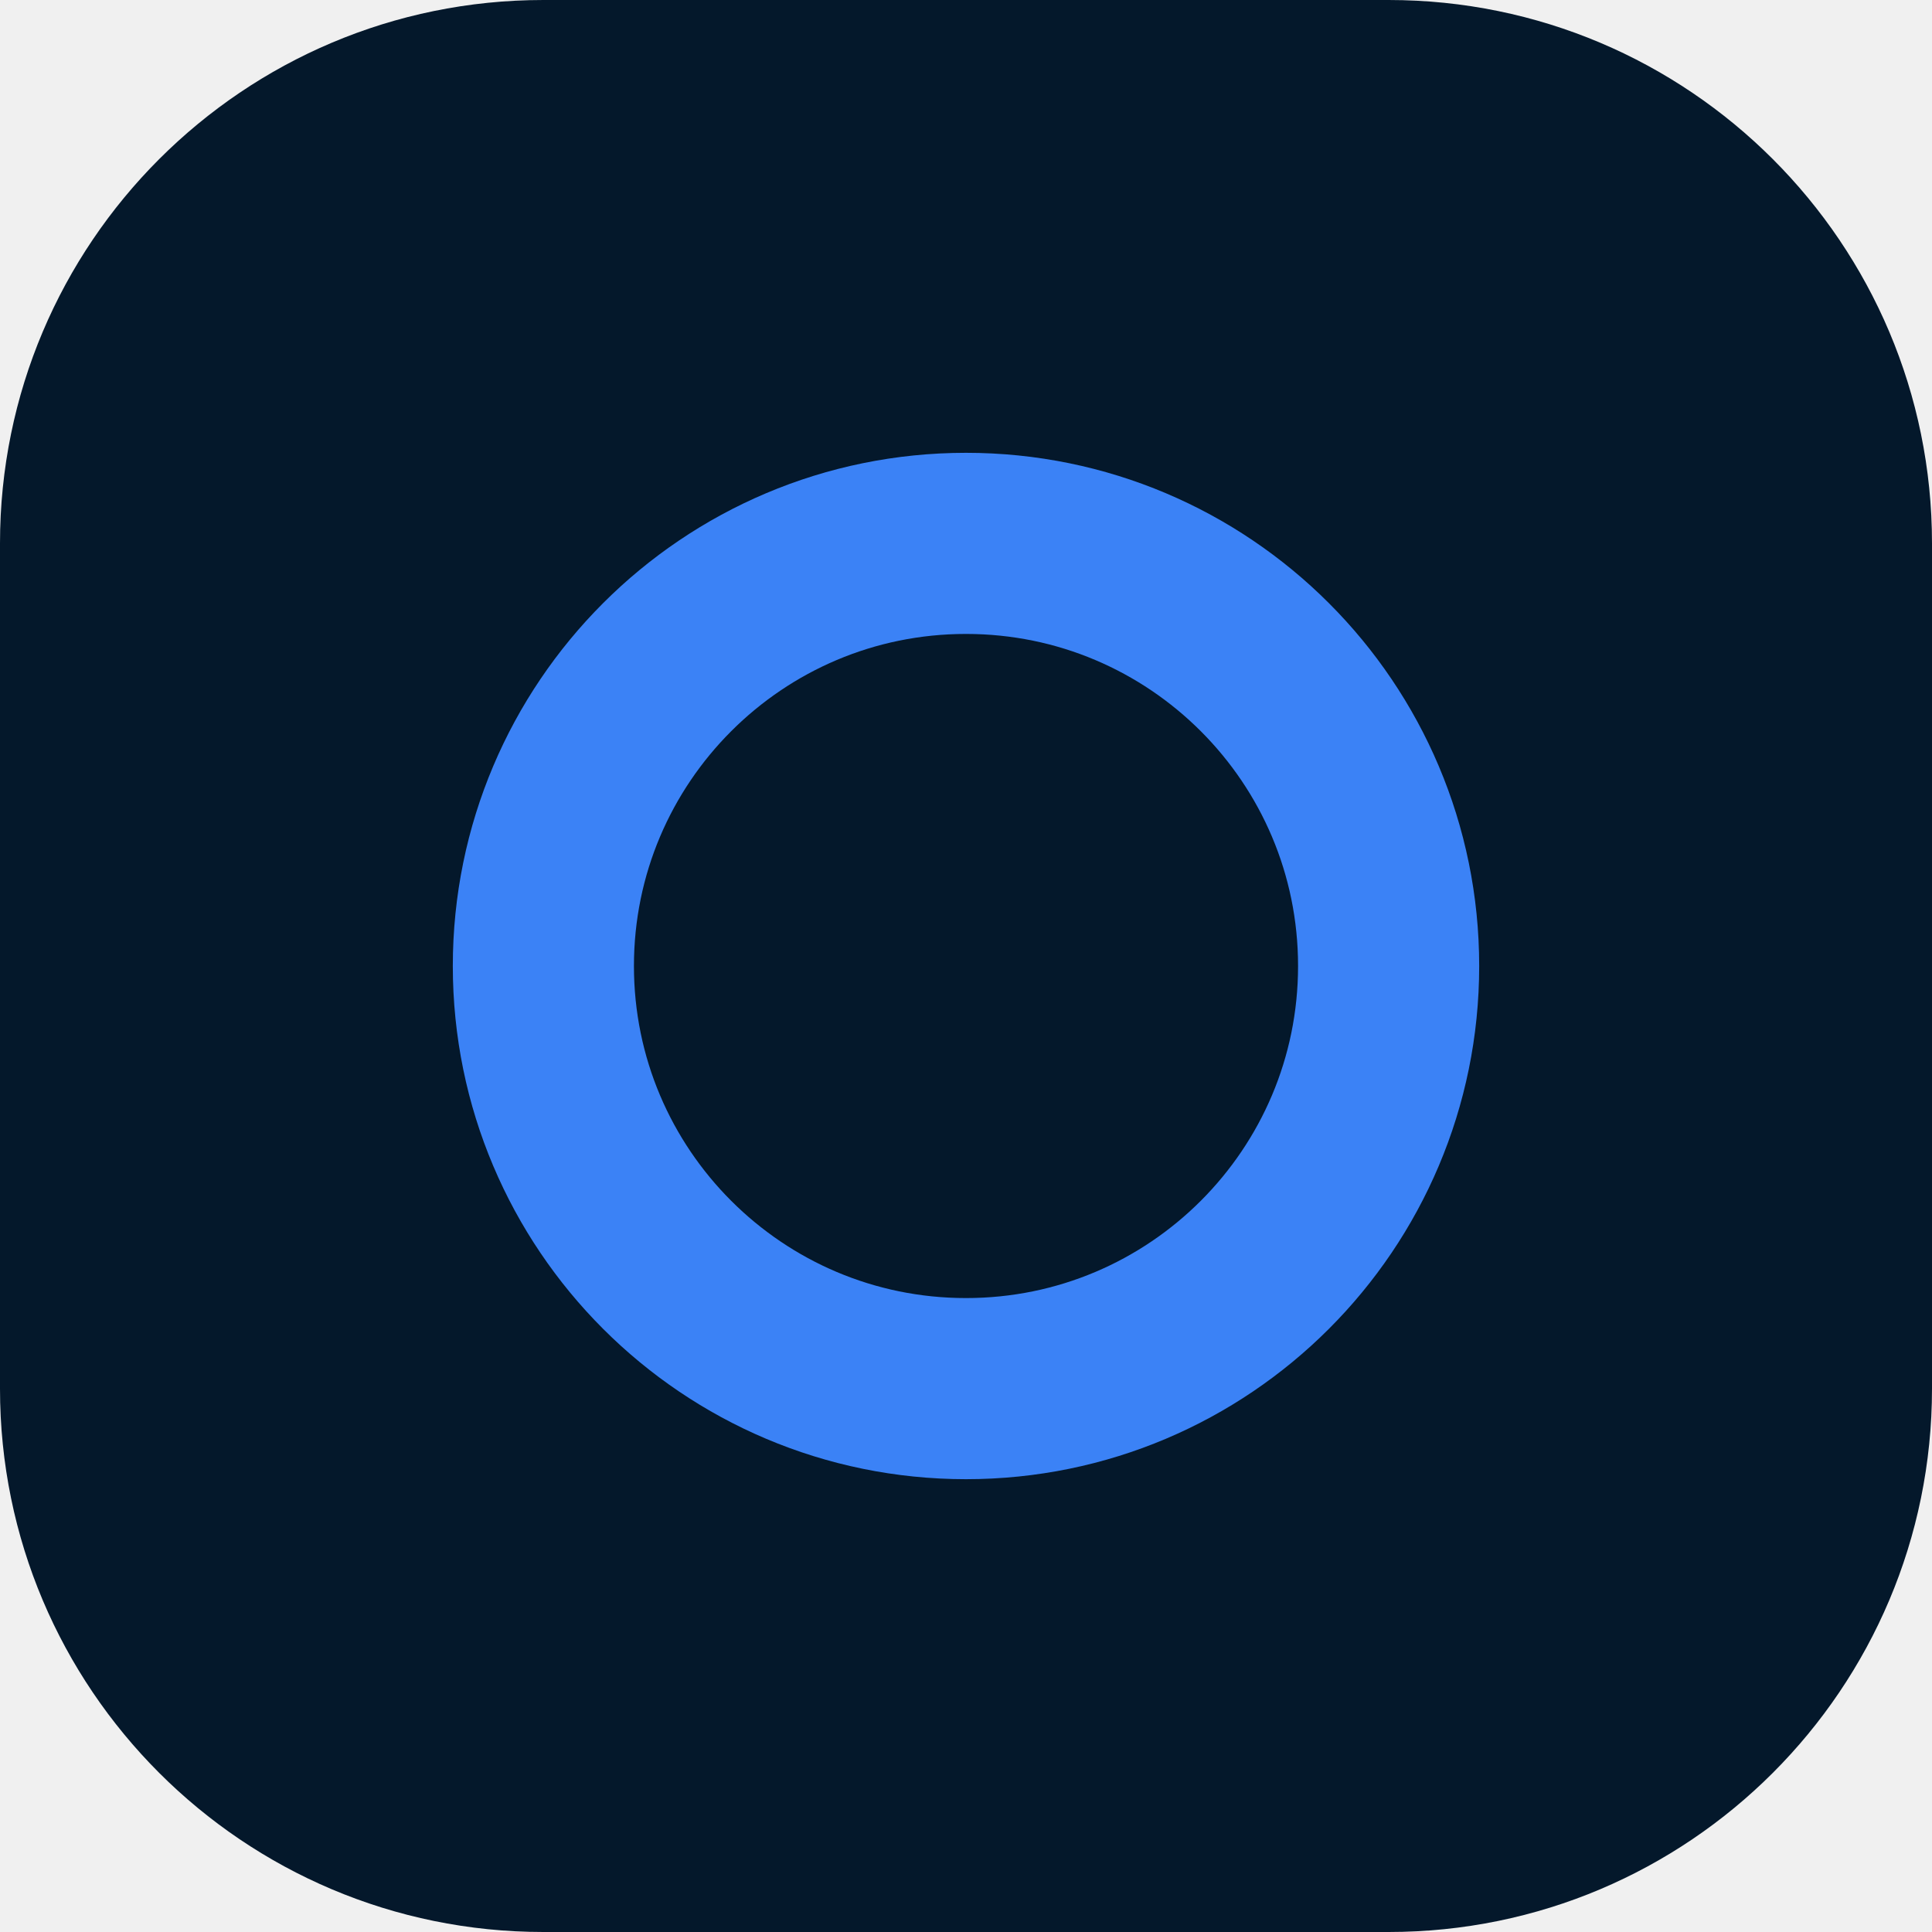
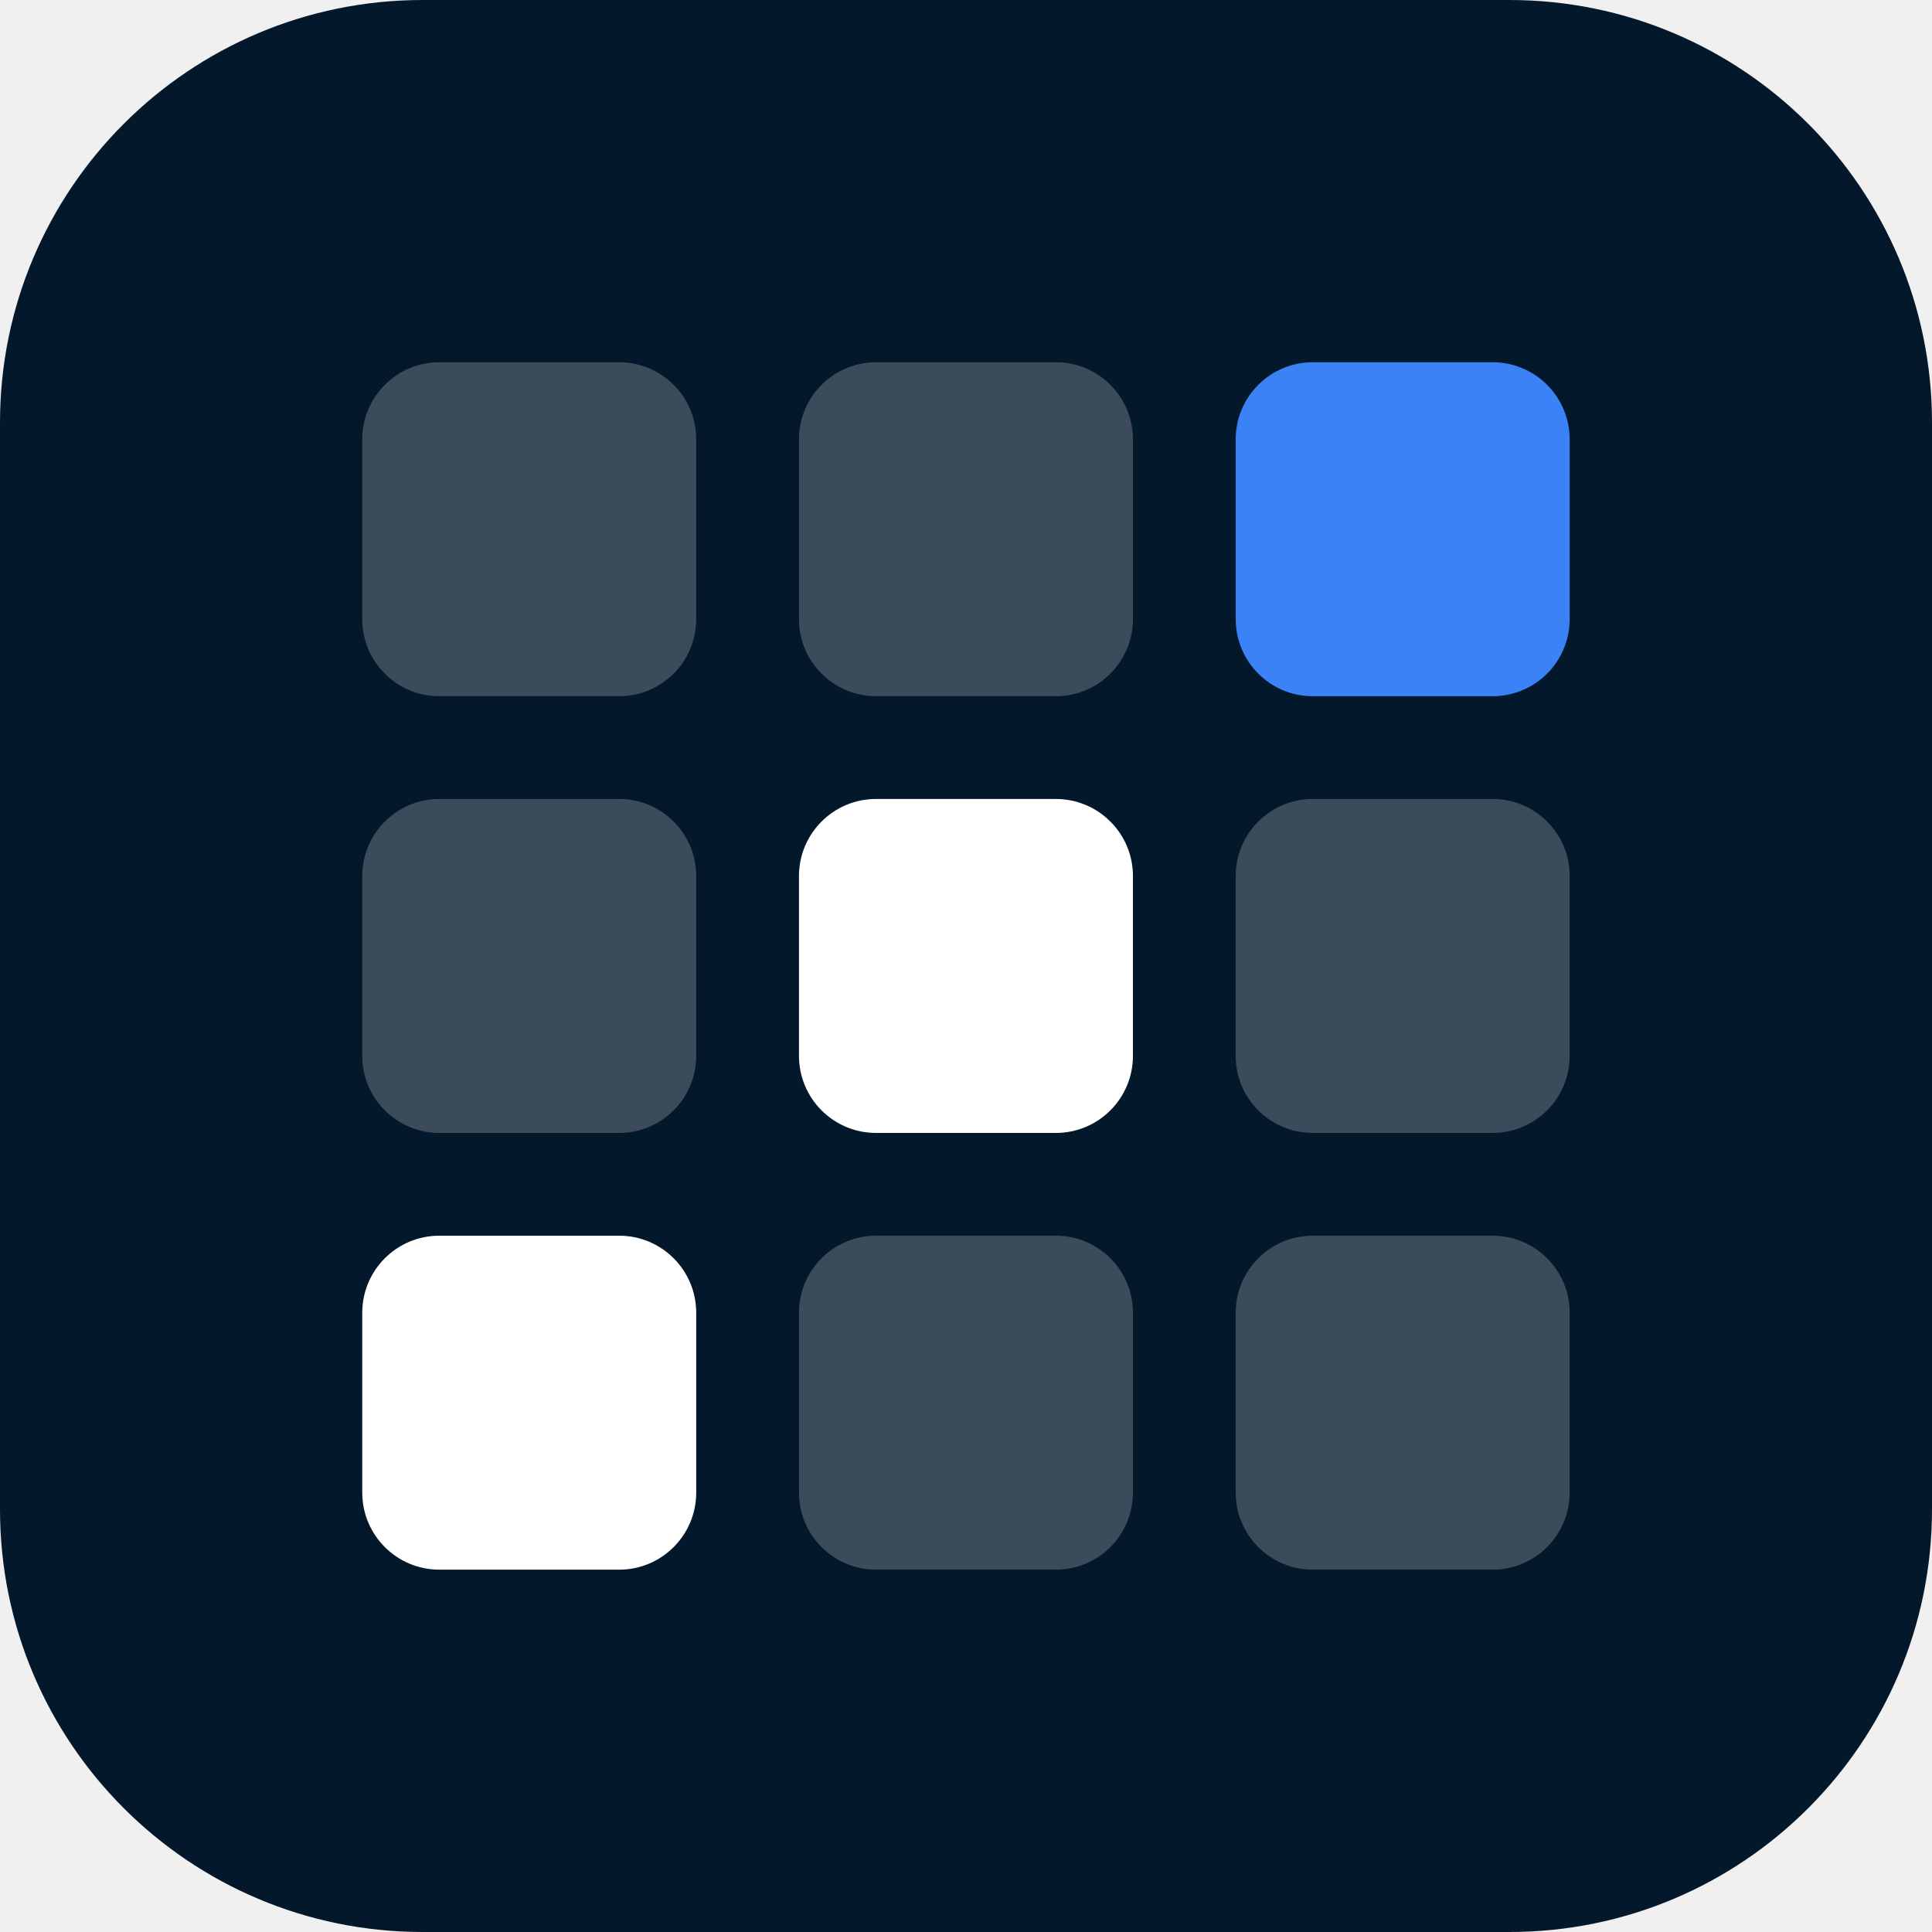
- <svg xmlns="http://www.w3.org/2000/svg" viewBox="0 0 32 32">
-   <rect width="32" height="32" rx="9" fill="#04182b" />
-   <circle cx="16" cy="16" r="7" fill="none" stroke="#3b82f6" stroke-width="3" />
+ <svg xmlns="http://www.w3.org/2000/svg" viewBox="0 0 64 64">
+   <rect width="64" height="64" rx="14" fill="#04182b" />
+   <g transform="translate(12 12) scale(0.851)">
+     <g fill="#fff" opacity="0.22">
+       <rect x="0" y="0" width="13" height="13" rx="3" />
+       <rect x="17" y="0" width="13" height="13" rx="3" />
+       <rect x="0" y="17" width="13" height="13" rx="3" />
+       <rect x="34" y="17" width="13" height="13" rx="3" />
+       <rect x="17" y="34" width="13" height="13" rx="3" />
+       <rect x="34" y="34" width="13" height="13" rx="3" />
+     </g>
+     <rect x="0" y="34" width="13" height="13" rx="3" fill="#fff" />
+     <rect x="17" y="17" width="13" height="13" rx="3" fill="#fff" />
+     <rect x="34" y="0" width="13" height="13" rx="3" fill="#3b82f6" />
+   </g>
</svg>
